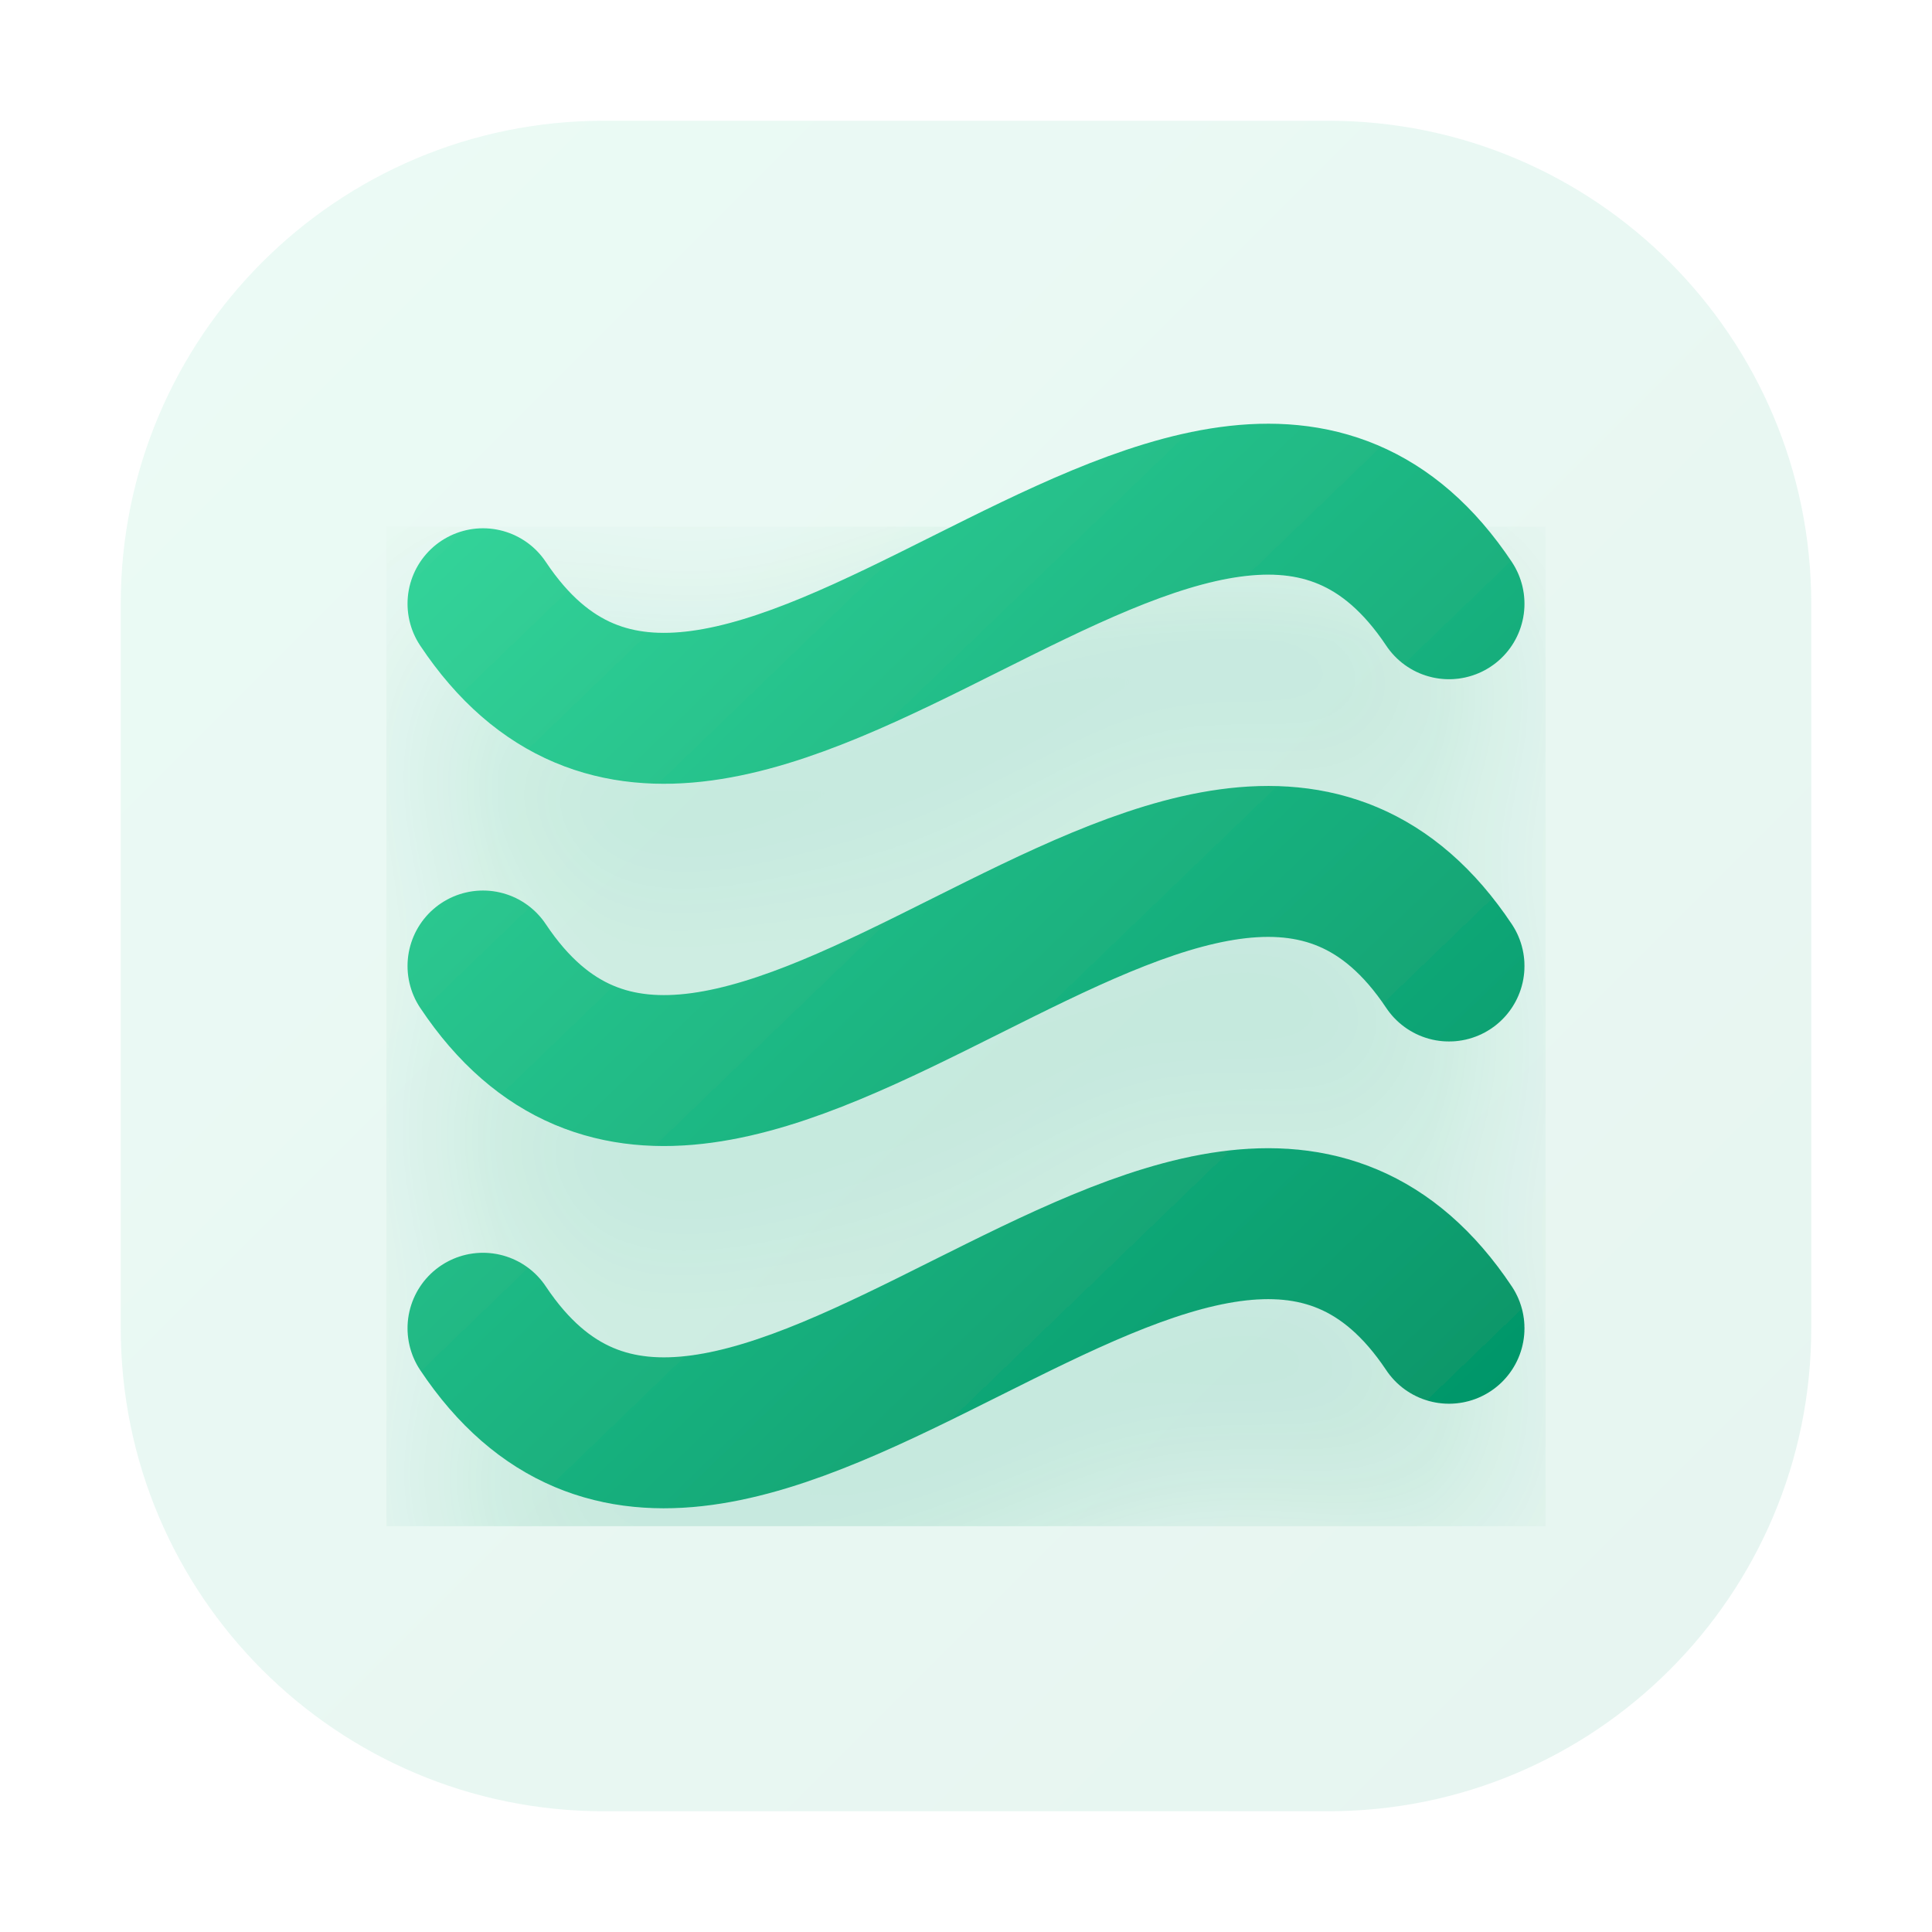
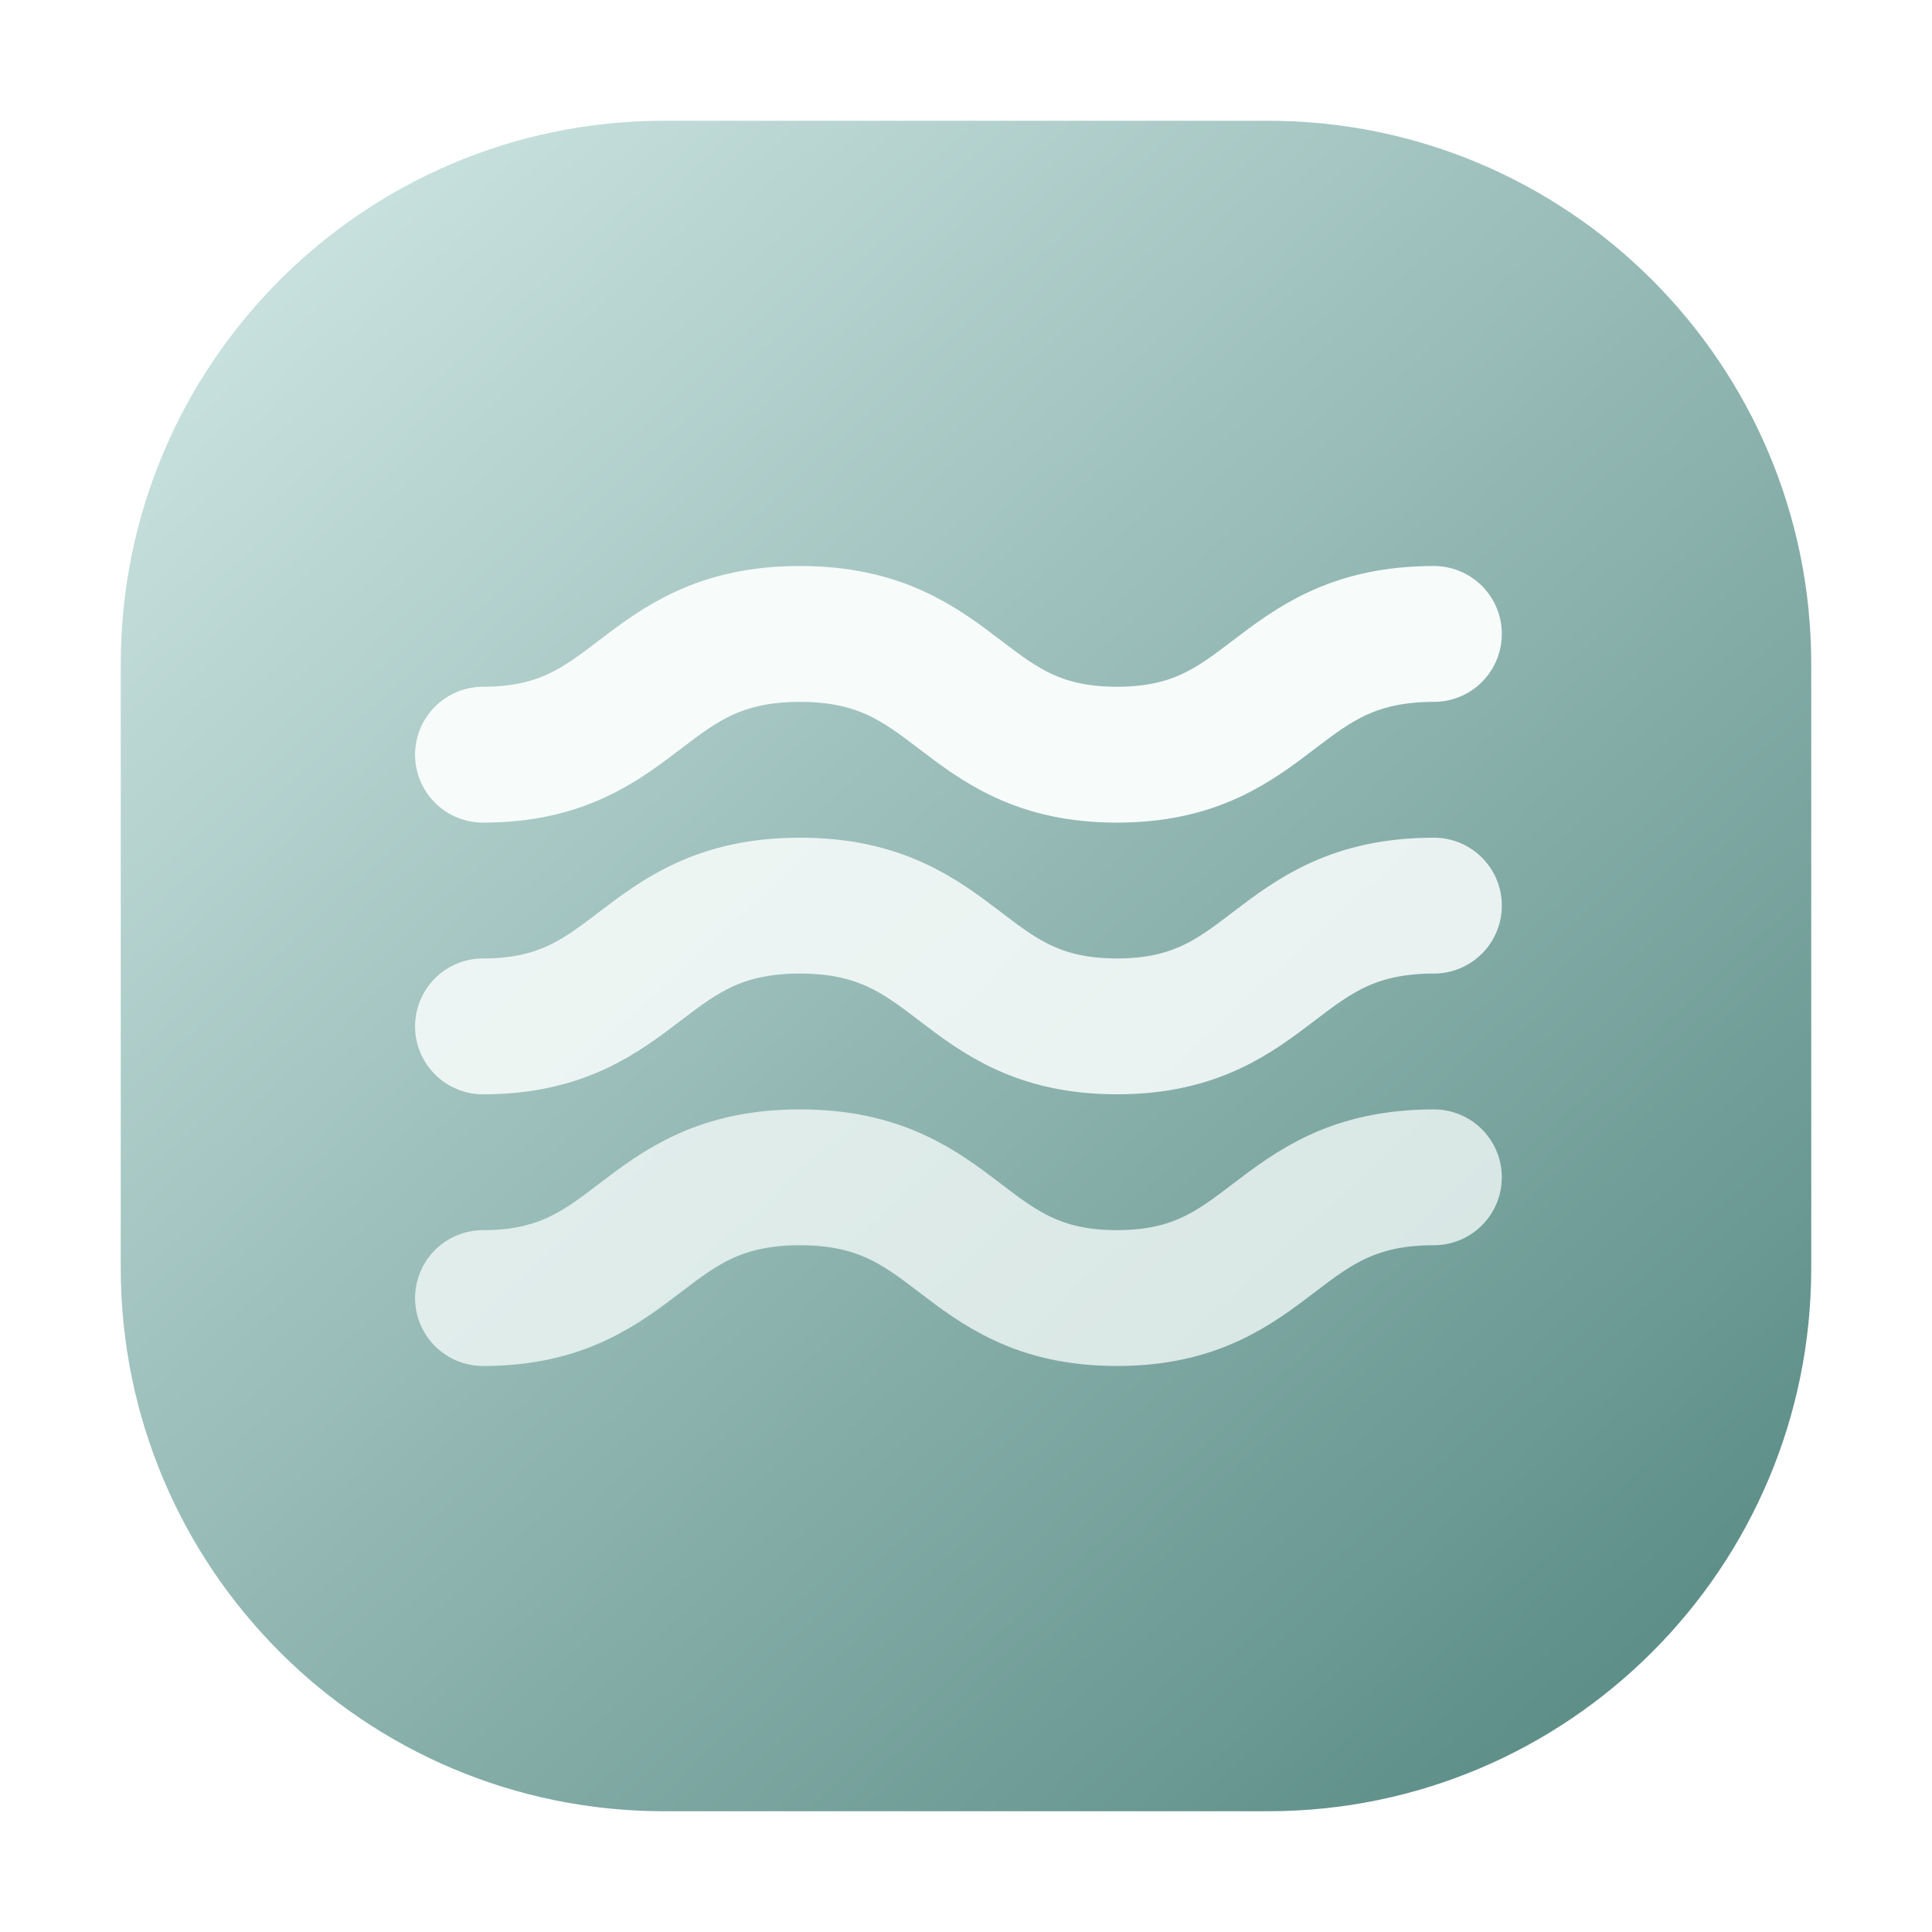
- <svg xmlns="http://www.w3.org/2000/svg" viewBox="0 0 32 32" fill="none">
+ <svg xmlns="http://www.w3.org/2000/svg" viewBox="0 0 64 64" role="img" aria-label="Windsurf">
  <defs>
-     <linearGradient id="windsurf-grad" x1="0%" y1="0%" x2="100%" y2="100%">
-       <stop offset="0%" stop-color="#34D399" />
-       <stop offset="100%" stop-color="#059669" />
+     <linearGradient id="windsurf-bg" x1="10" y1="8" x2="54" y2="56" gradientUnits="userSpaceOnUse">
+       <stop stop-color="#C8E1DE" />
+       <stop offset="1" stop-color="#5D8E88" />
    </linearGradient>
-     <filter id="shadow" x="-10%" y="-10%" width="120%" height="120%">
-       <feDropShadow dx="0" dy="2" stdDeviation="2" flood-color="#059669" flood-opacity="0.3" />
-     </filter>
  </defs>
-   <rect x="2" y="2" width="28" height="28" rx="8" fill="url(#windsurf-grad)" opacity="0.1" />
-   <path d="M8 16c4 6 12-6 16 0M8 22c4 6 12-6 16 0M8 10c4 6 12-6 16 0" stroke="url(#windsurf-grad)" stroke-width="2.5" stroke-linecap="round" filter="url(#shadow)" />
+   <rect x="4" y="4" width="56" height="56" rx="18" fill="url(#windsurf-bg)" />
+   <path d="M16 25c5.2 0 5.2-4 10.5-4S31.8 25 37 25s5.2-4 10.5-4" fill="none" stroke="#F7FCFB" stroke-width="4.5" stroke-linecap="round" />
+   <path d="M16 34c5.2 0 5.2-4 10.5-4S31.8 34 37 34s5.2-4 10.5-4" fill="none" stroke="#F7FCFB" stroke-width="4.5" stroke-linecap="round" opacity=".88" />
+   <path d="M16 43c5.2 0 5.2-4 10.5-4S31.8 43 37 43s5.2-4 10.5-4" fill="none" stroke="#F7FCFB" stroke-width="4.5" stroke-linecap="round" opacity=".76" />
</svg>
